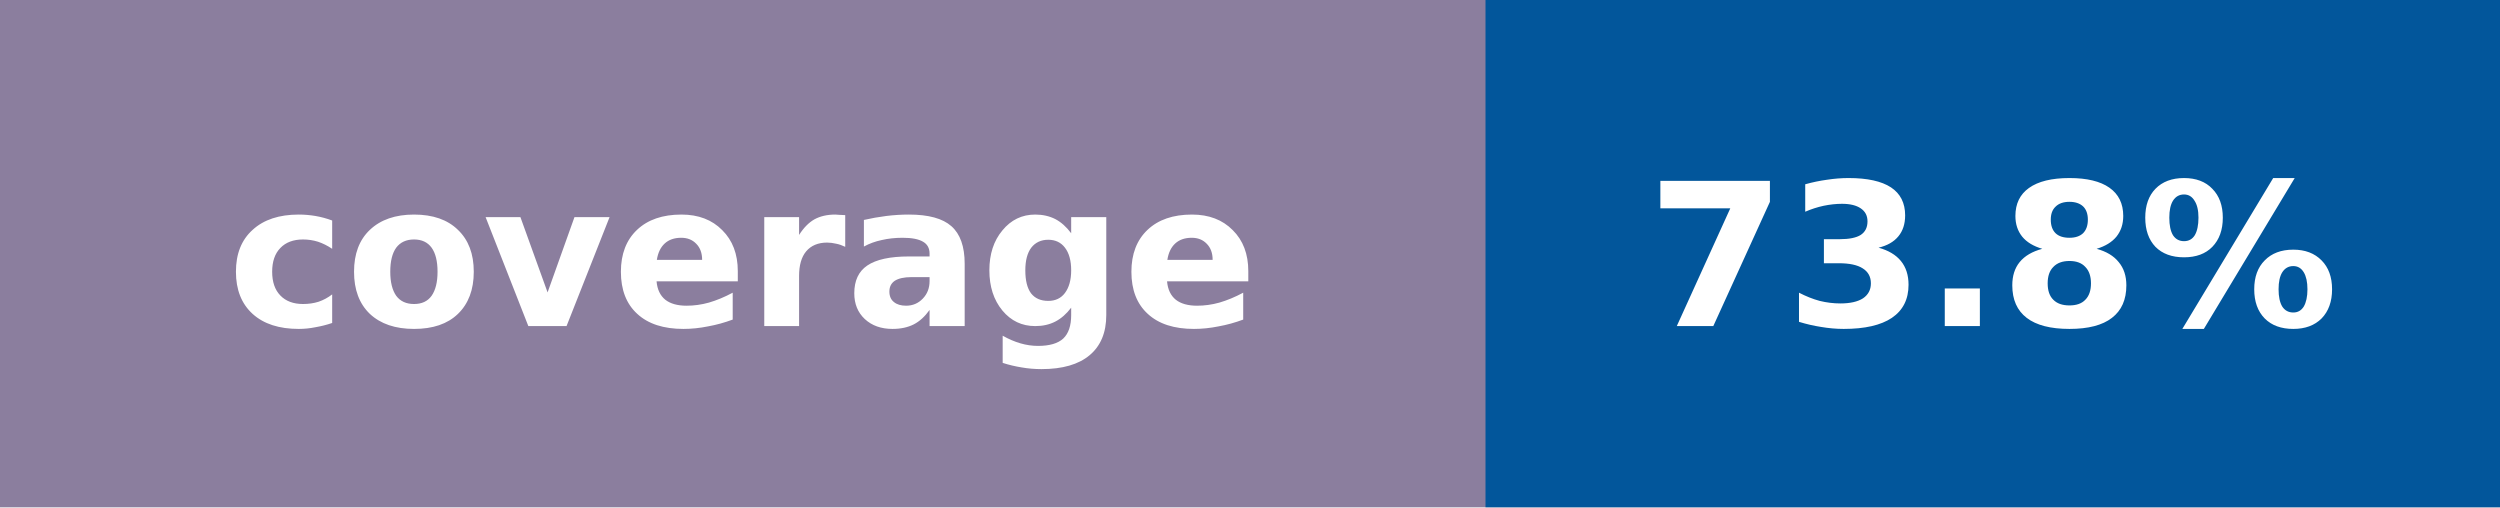
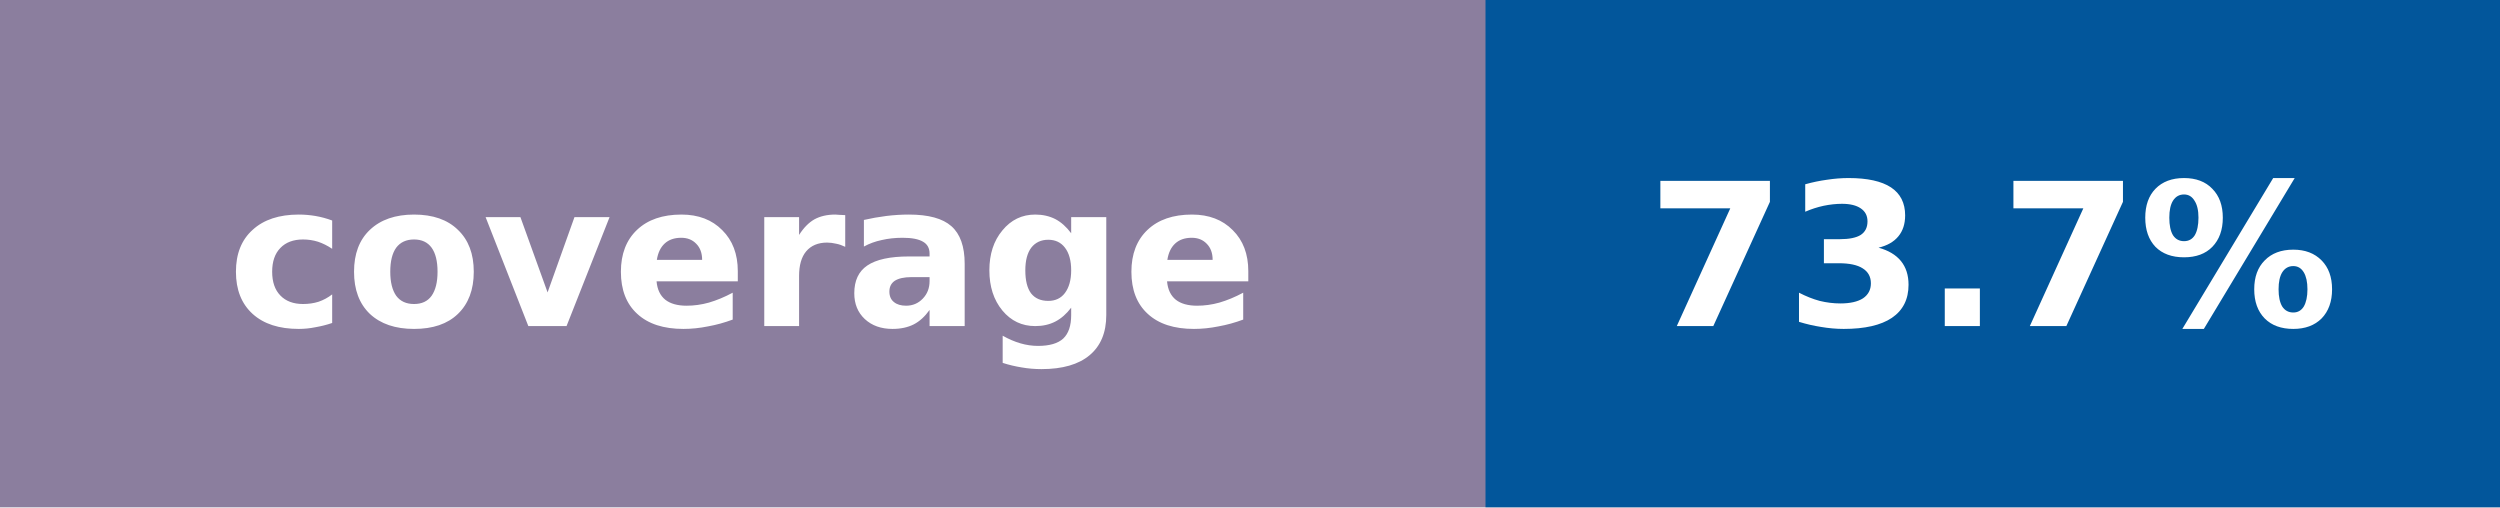
- <svg xmlns="http://www.w3.org/2000/svg" width="138" height="28" role="img" aria-label="coverage: 73.8%">
+ <svg xmlns="http://www.w3.org/2000/svg" width="138" height="28" role="img" aria-label="coverage: 73.7%">
  <rect width="138" height="28" fill="#8B7E9E" />
  <rect x="82" width="56" height="28" fill="#02569B" />
  <g fill="#fff" text-anchor="middle" font-family="Verdana,Geneva,DejaVu Sans,sans-serif" font-size="11" font-weight="700">
    <text x="41.0" y="18">coverage</text>
-     <text x="110.0" y="18">73.8%</text>
+     <text x="110.0" y="18">73.7%</text>
  </g>
</svg>
